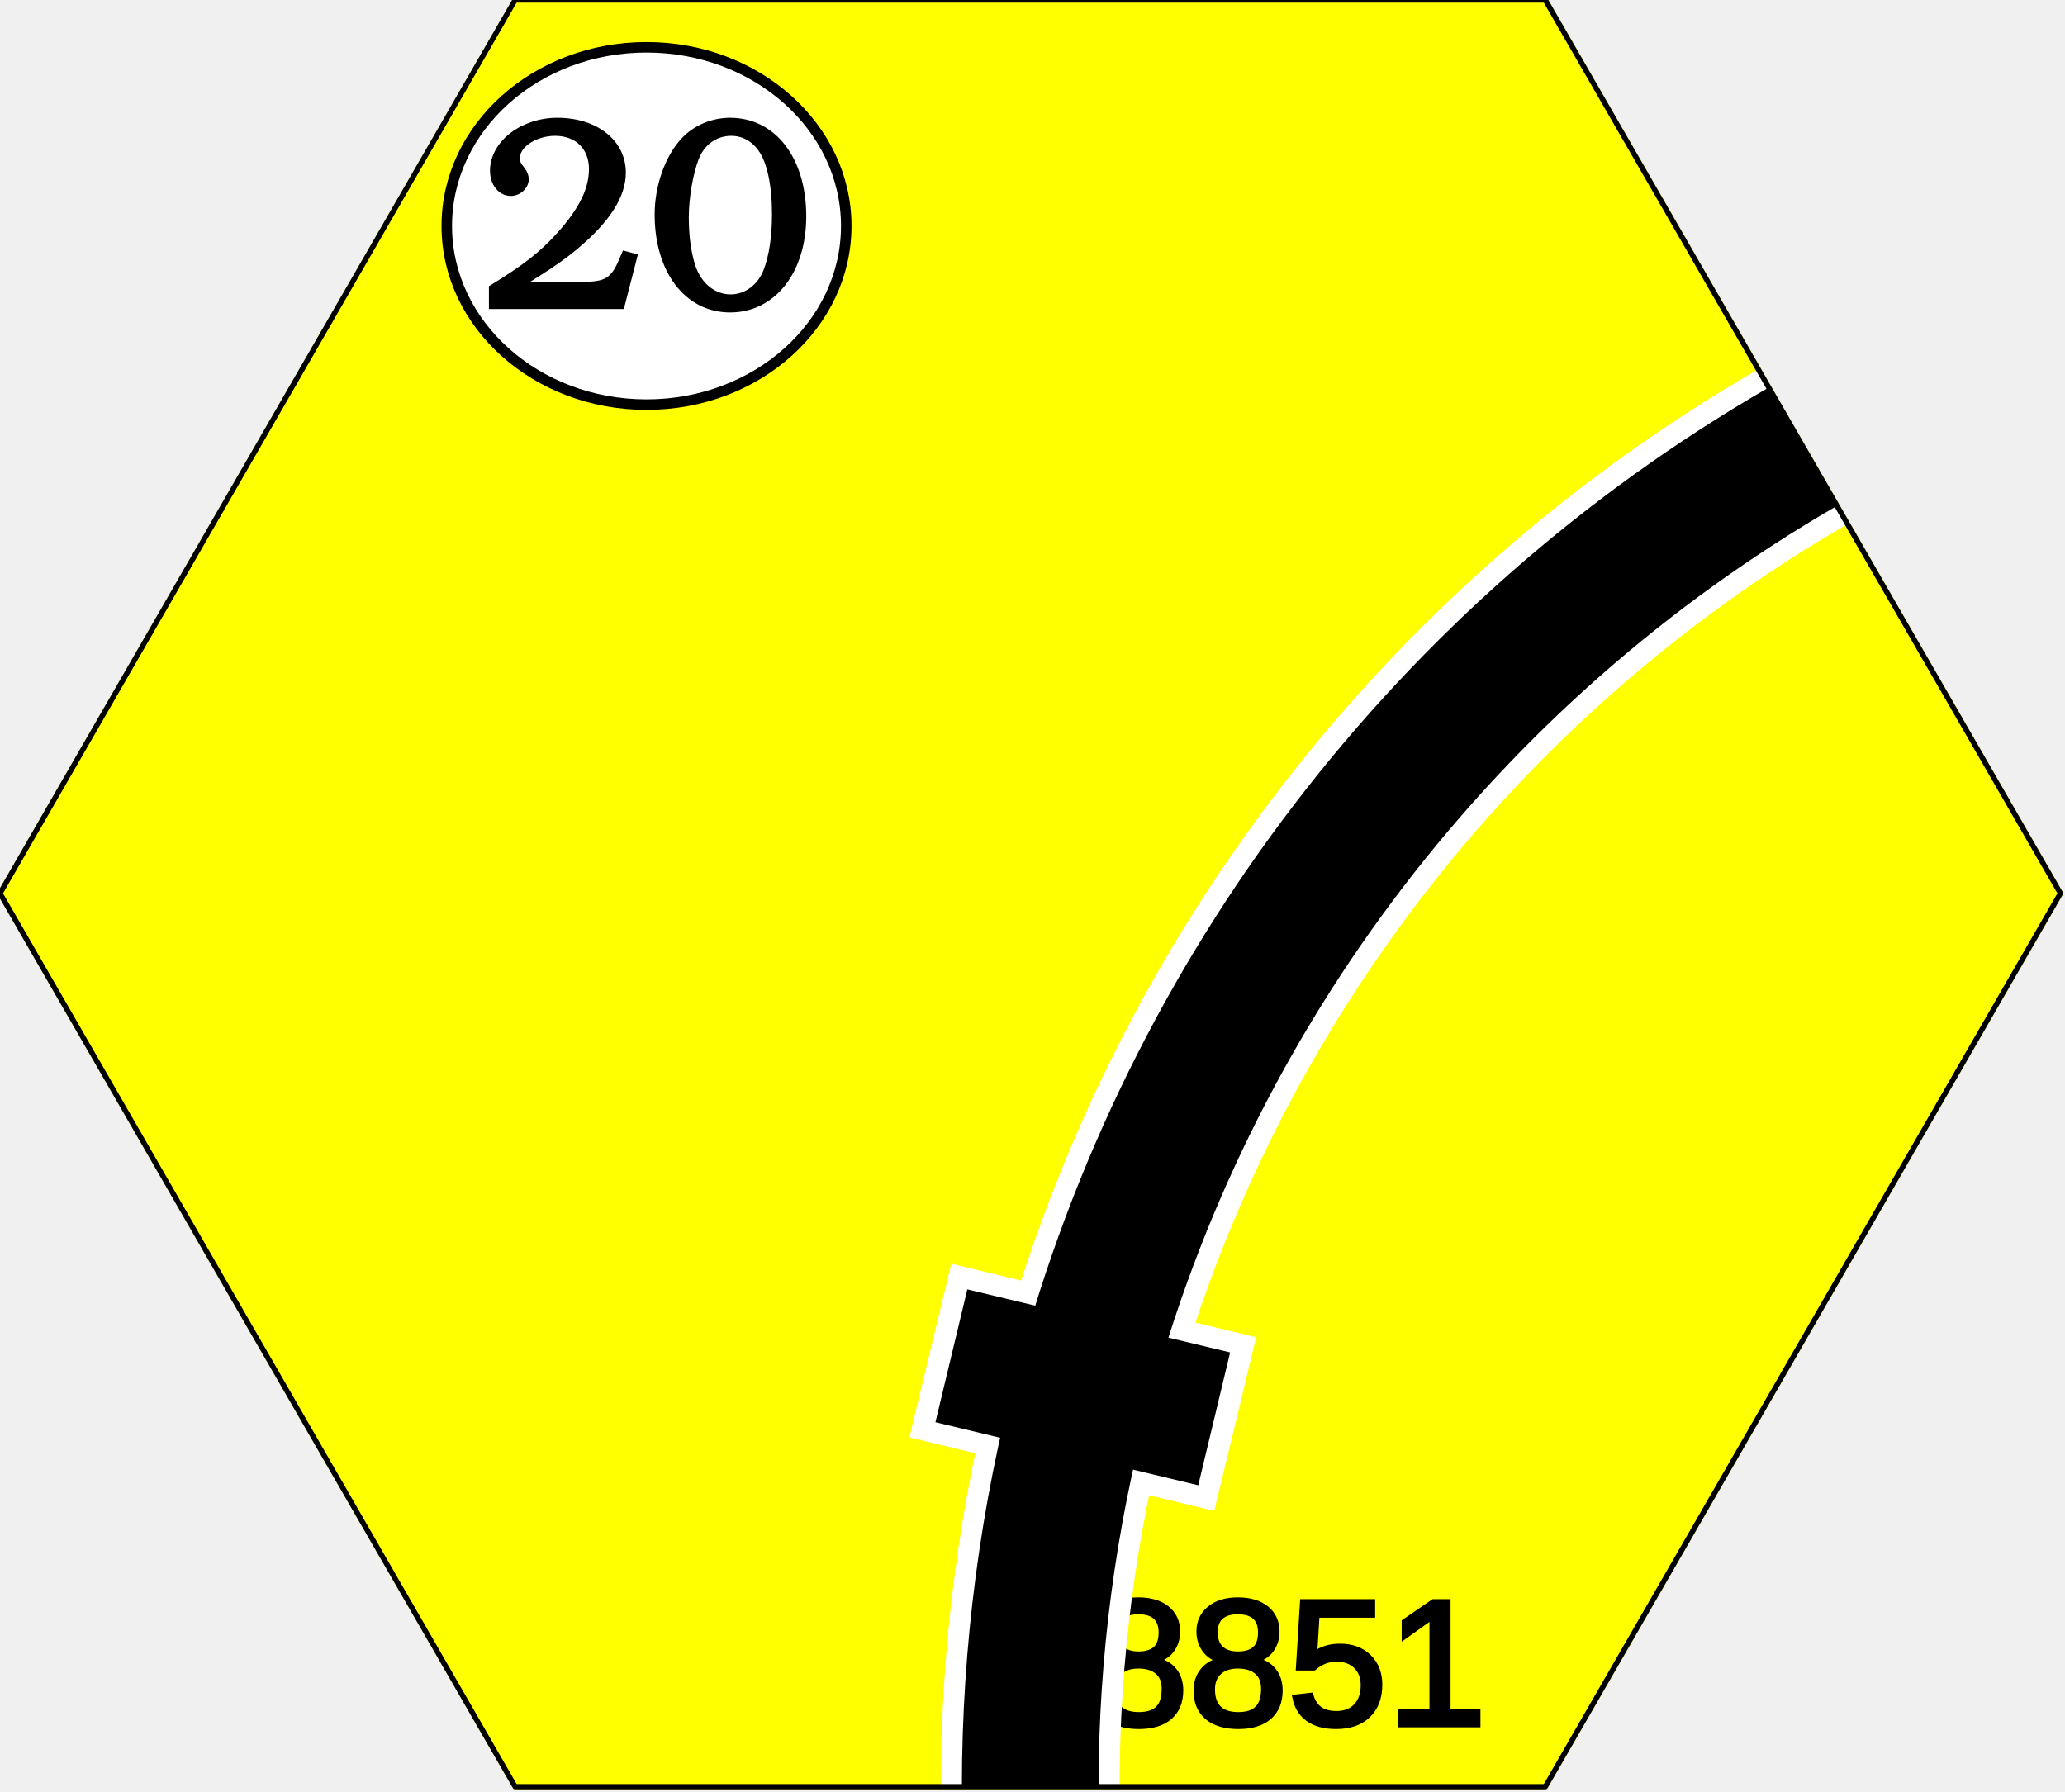
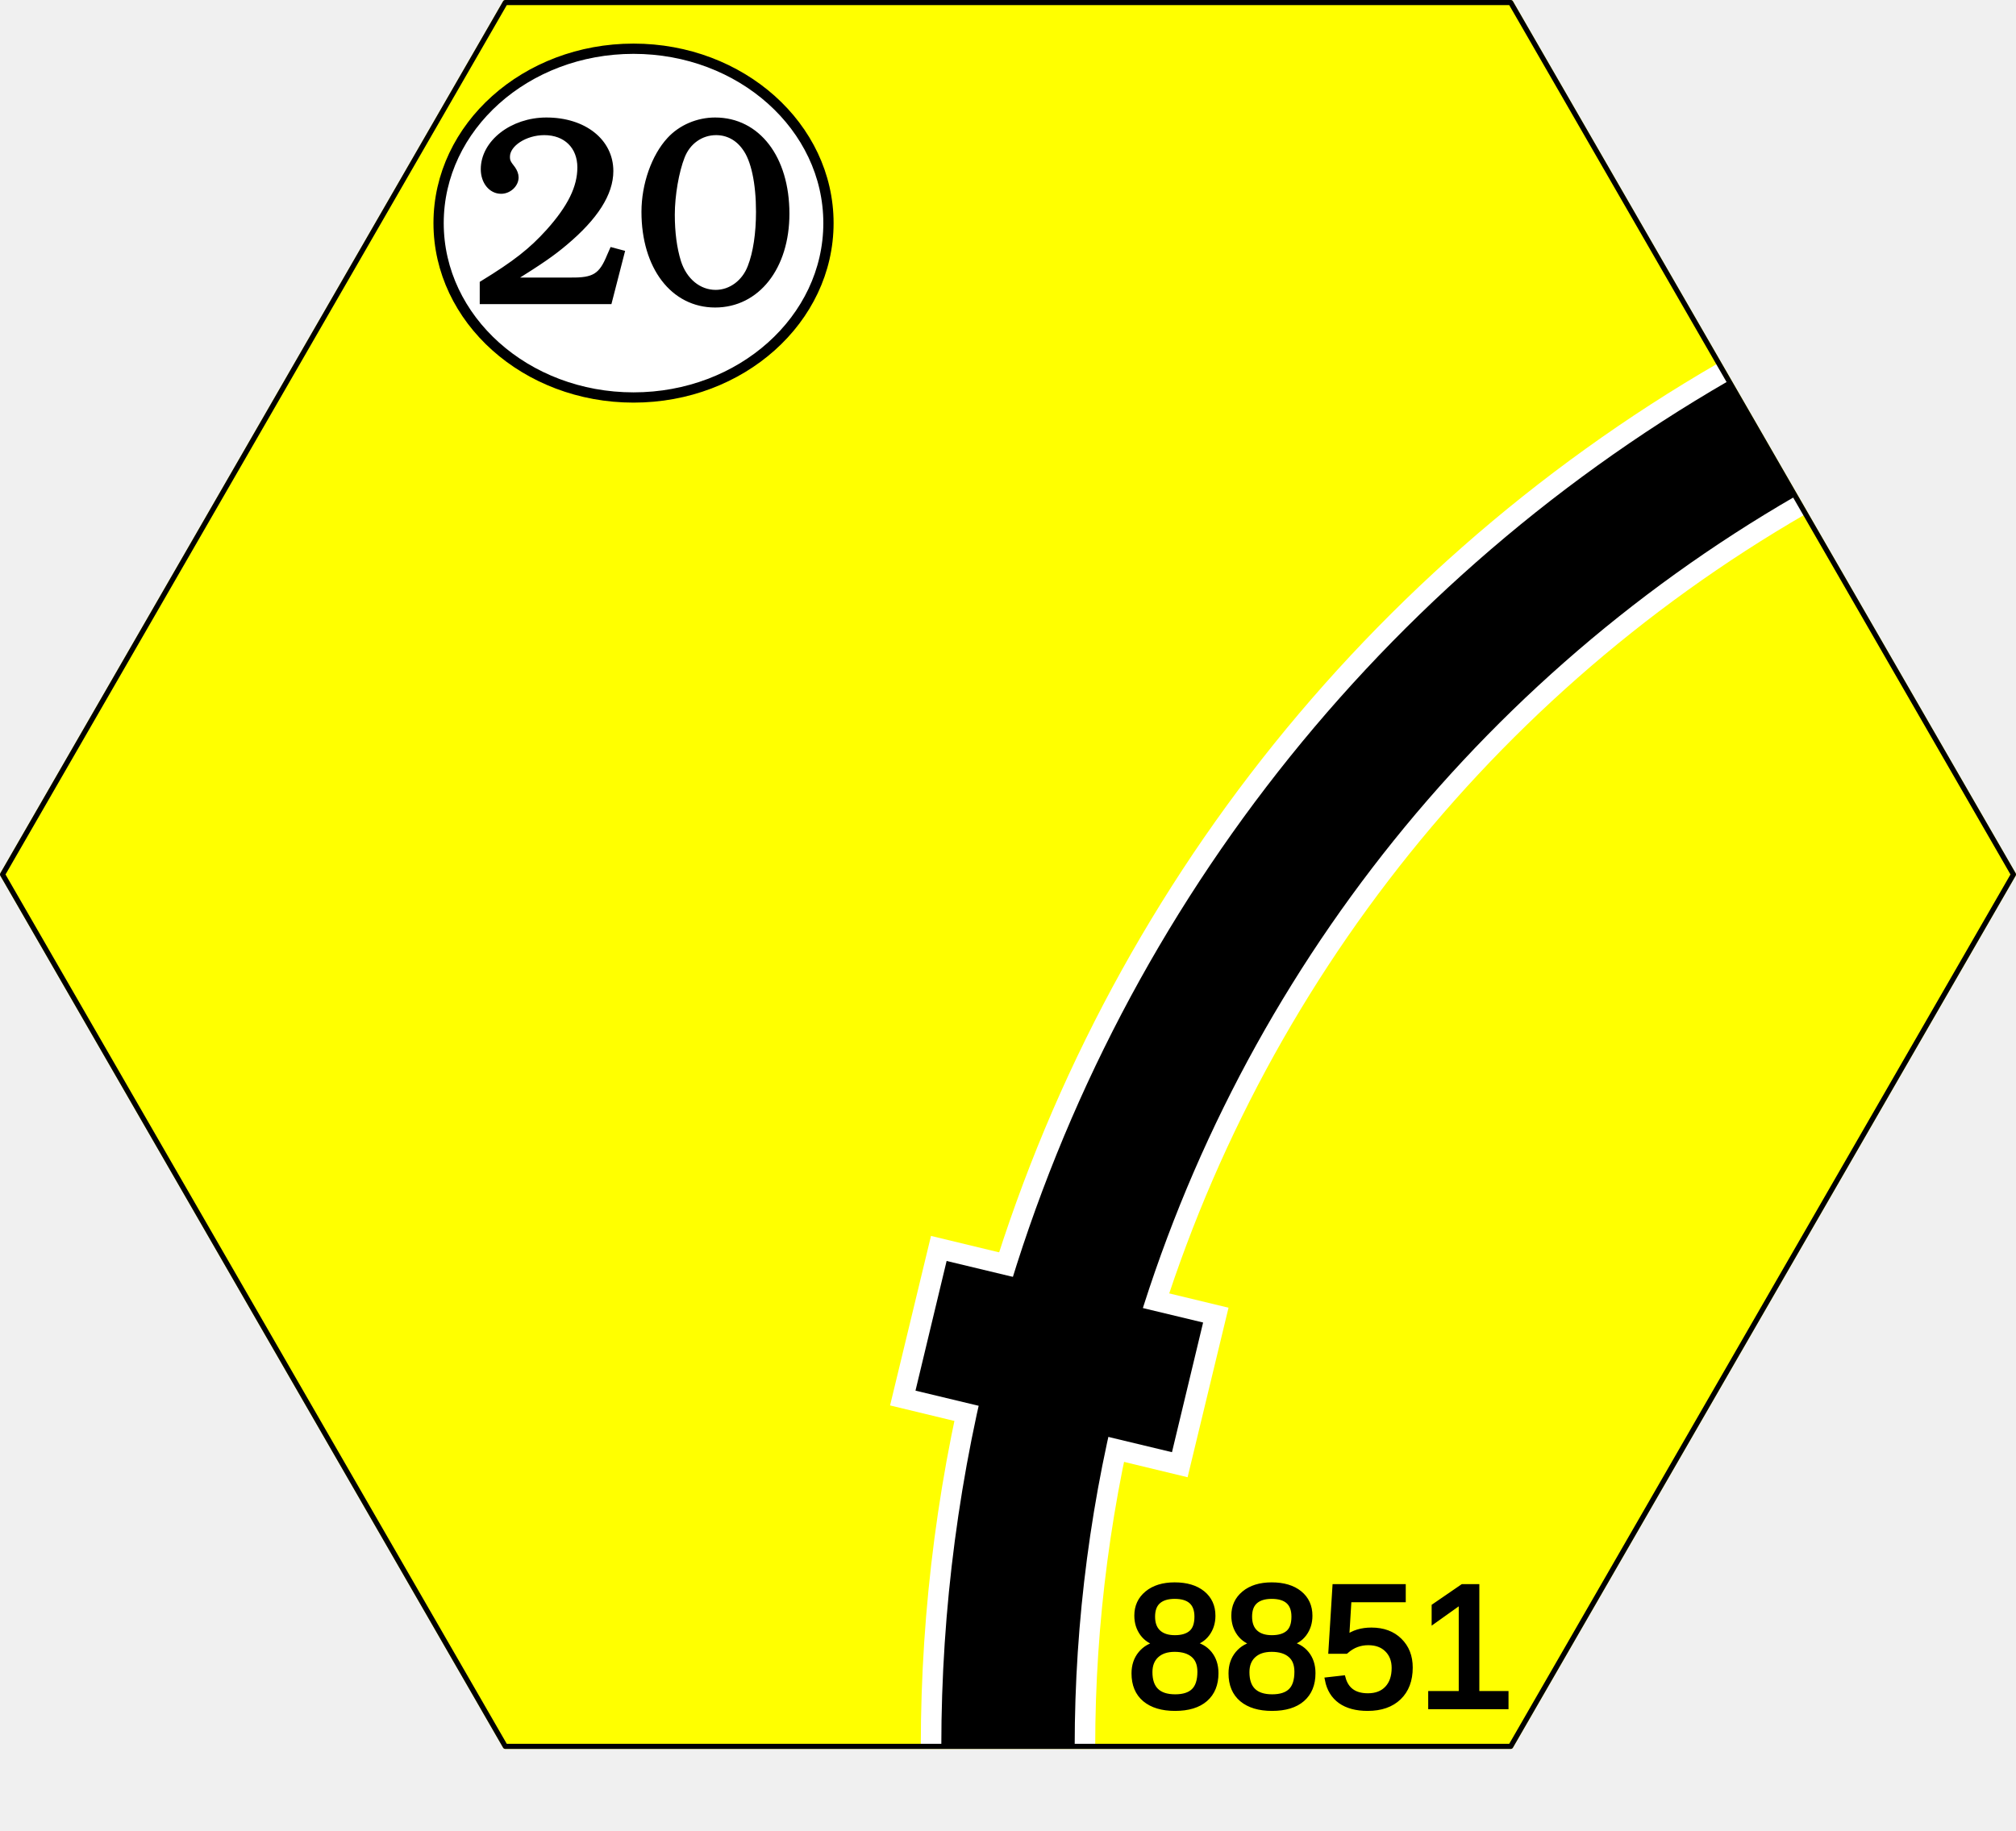
- <svg xmlns="http://www.w3.org/2000/svg" version="1.1">
-   <path d=" M 98,0 L 294,0 L 392,170 L 294,340 L 98,340 L 0,170 Z" fill="#FFFF00" stroke="#FFFF00" stroke-width="1" stroke-linejoin="round" />
-   <text x="245" y="318" dy="0.3em" fill="#000000" stroke="#000000" text-anchor="middle" font-family="Arial" font-size="34">8851</text>
-   <line x1="177" y1="257" x2="235" y2="271" stroke="#FFFFFF" stroke-width="34" stroke-linecap="butt" />
-   <path d="M 206,264 A 294,294 0 0,0 196,340" fill="none" stroke="#FFFFFF" stroke-width="34" stroke-linecap="butt" stroke-linejoin="round" />
-   <path d="M 343,85 A 294,294 0 0,0 206,264" fill="none" stroke="#FFFFFF" stroke-width="34" stroke-linecap="butt" stroke-linejoin="round" />
-   <path d="M 206,264 A 294,294 0 0,0 196,340" fill="none" stroke="#000000" stroke-width="26" stroke-linecap="butt" stroke-linejoin="round" />
-   <path d="M 343,85 A 294,294 0 0,0 206,264" fill="none" stroke="#000000" stroke-width="26" stroke-linecap="butt" stroke-linejoin="round" />
-   <line x1="181" y1="258" x2="231" y2="270" stroke="#000000" stroke-width="26" stroke-linecap="butt" />
-   <ellipse rx="38" ry="34" cx="123" cy="43" fill="#FFFFFF" stroke="#000000" stroke-width="2" stroke-linejoin="round" />
-   <text x="123" y="43" dy="0.3em" fill="#000000" stroke="#000000" text-anchor="middle" font-family="Bookman Old Style" font-size="51">20</text>
-   <path d=" M 98,0 L 294,0 L 392,170 L 294,340 L 98,340 L 0,170 Z" fill="none" stroke="black" stroke-width="1" stroke-linejoin="round" />
+ <svg xmlns="http://www.w3.org/2000/svg" height="357" width="393" id="svg24" version="1.1">
+   <defs id="defs28" />
+   <path id="path2" stroke-linejoin="round" stroke-width="1" stroke="#ffff00" fill="#ffff00" d="M 98.5,0.5 H 294.5 l 98,170 -98,170 H 98.5 L 0.5,170.5 Z" />
+   <text id="text4" font-size="34px" font-family="Arial" text-anchor="middle" stroke="#000000" fill="#000000" dy="10.2" y="322.561" x="257.413">8851</text>
+   <line id="line6" stroke-linecap="butt" stroke-width="34" stroke="#ffffff" y2="271.5" x2="235.5" y1="257.5" x1="177.5" />
+   <path id="path8" stroke-linejoin="round" stroke-linecap="butt" stroke-width="34" stroke="#ffffff" fill="none" d="m 206.5,264.5 a 294,294 0 0 0 -10,76" />
+   <path id="path10" stroke-linejoin="round" stroke-linecap="butt" stroke-width="34" stroke="#ffffff" fill="none" d="m 343.5,85.5 a 294,294 0 0 0 -137,179" />
+   <path id="path12" stroke-linejoin="round" stroke-linecap="butt" stroke-width="26" stroke="#000000" fill="none" d="m 206.5,264.5 a 294,294 0 0 0 -10,76" />
+   <path id="path14" stroke-linejoin="round" stroke-linecap="butt" stroke-width="26" stroke="#000000" fill="none" d="m 343.5,85.5 a 294,294 0 0 0 -137,179" />
+   <line id="line16" stroke-linecap="butt" stroke-width="26" stroke="#000000" y2="270.5" x2="231.5" y1="258.5" x1="181.5" />
+   <ellipse id="ellipse18" stroke-linejoin="round" stroke-width="2" stroke="#000000" fill="#ffffff" cy="43.5" cx="123.5" ry="34" rx="38" />
+   <text id="text20" font-size="51px" font-family="'Bookman Old Style'" text-anchor="middle" stroke="#000000" fill="#000000" dy="15.3" y="43.5" x="123.5">20</text>
+   <path id="path22" stroke-linejoin="round" stroke-width="1" stroke="#000000" fill="none" d="M 98.5,0.5 H 294.5 l 98,170 -98,170 H 98.5 L 0.5,170.5 Z" />
</svg>
